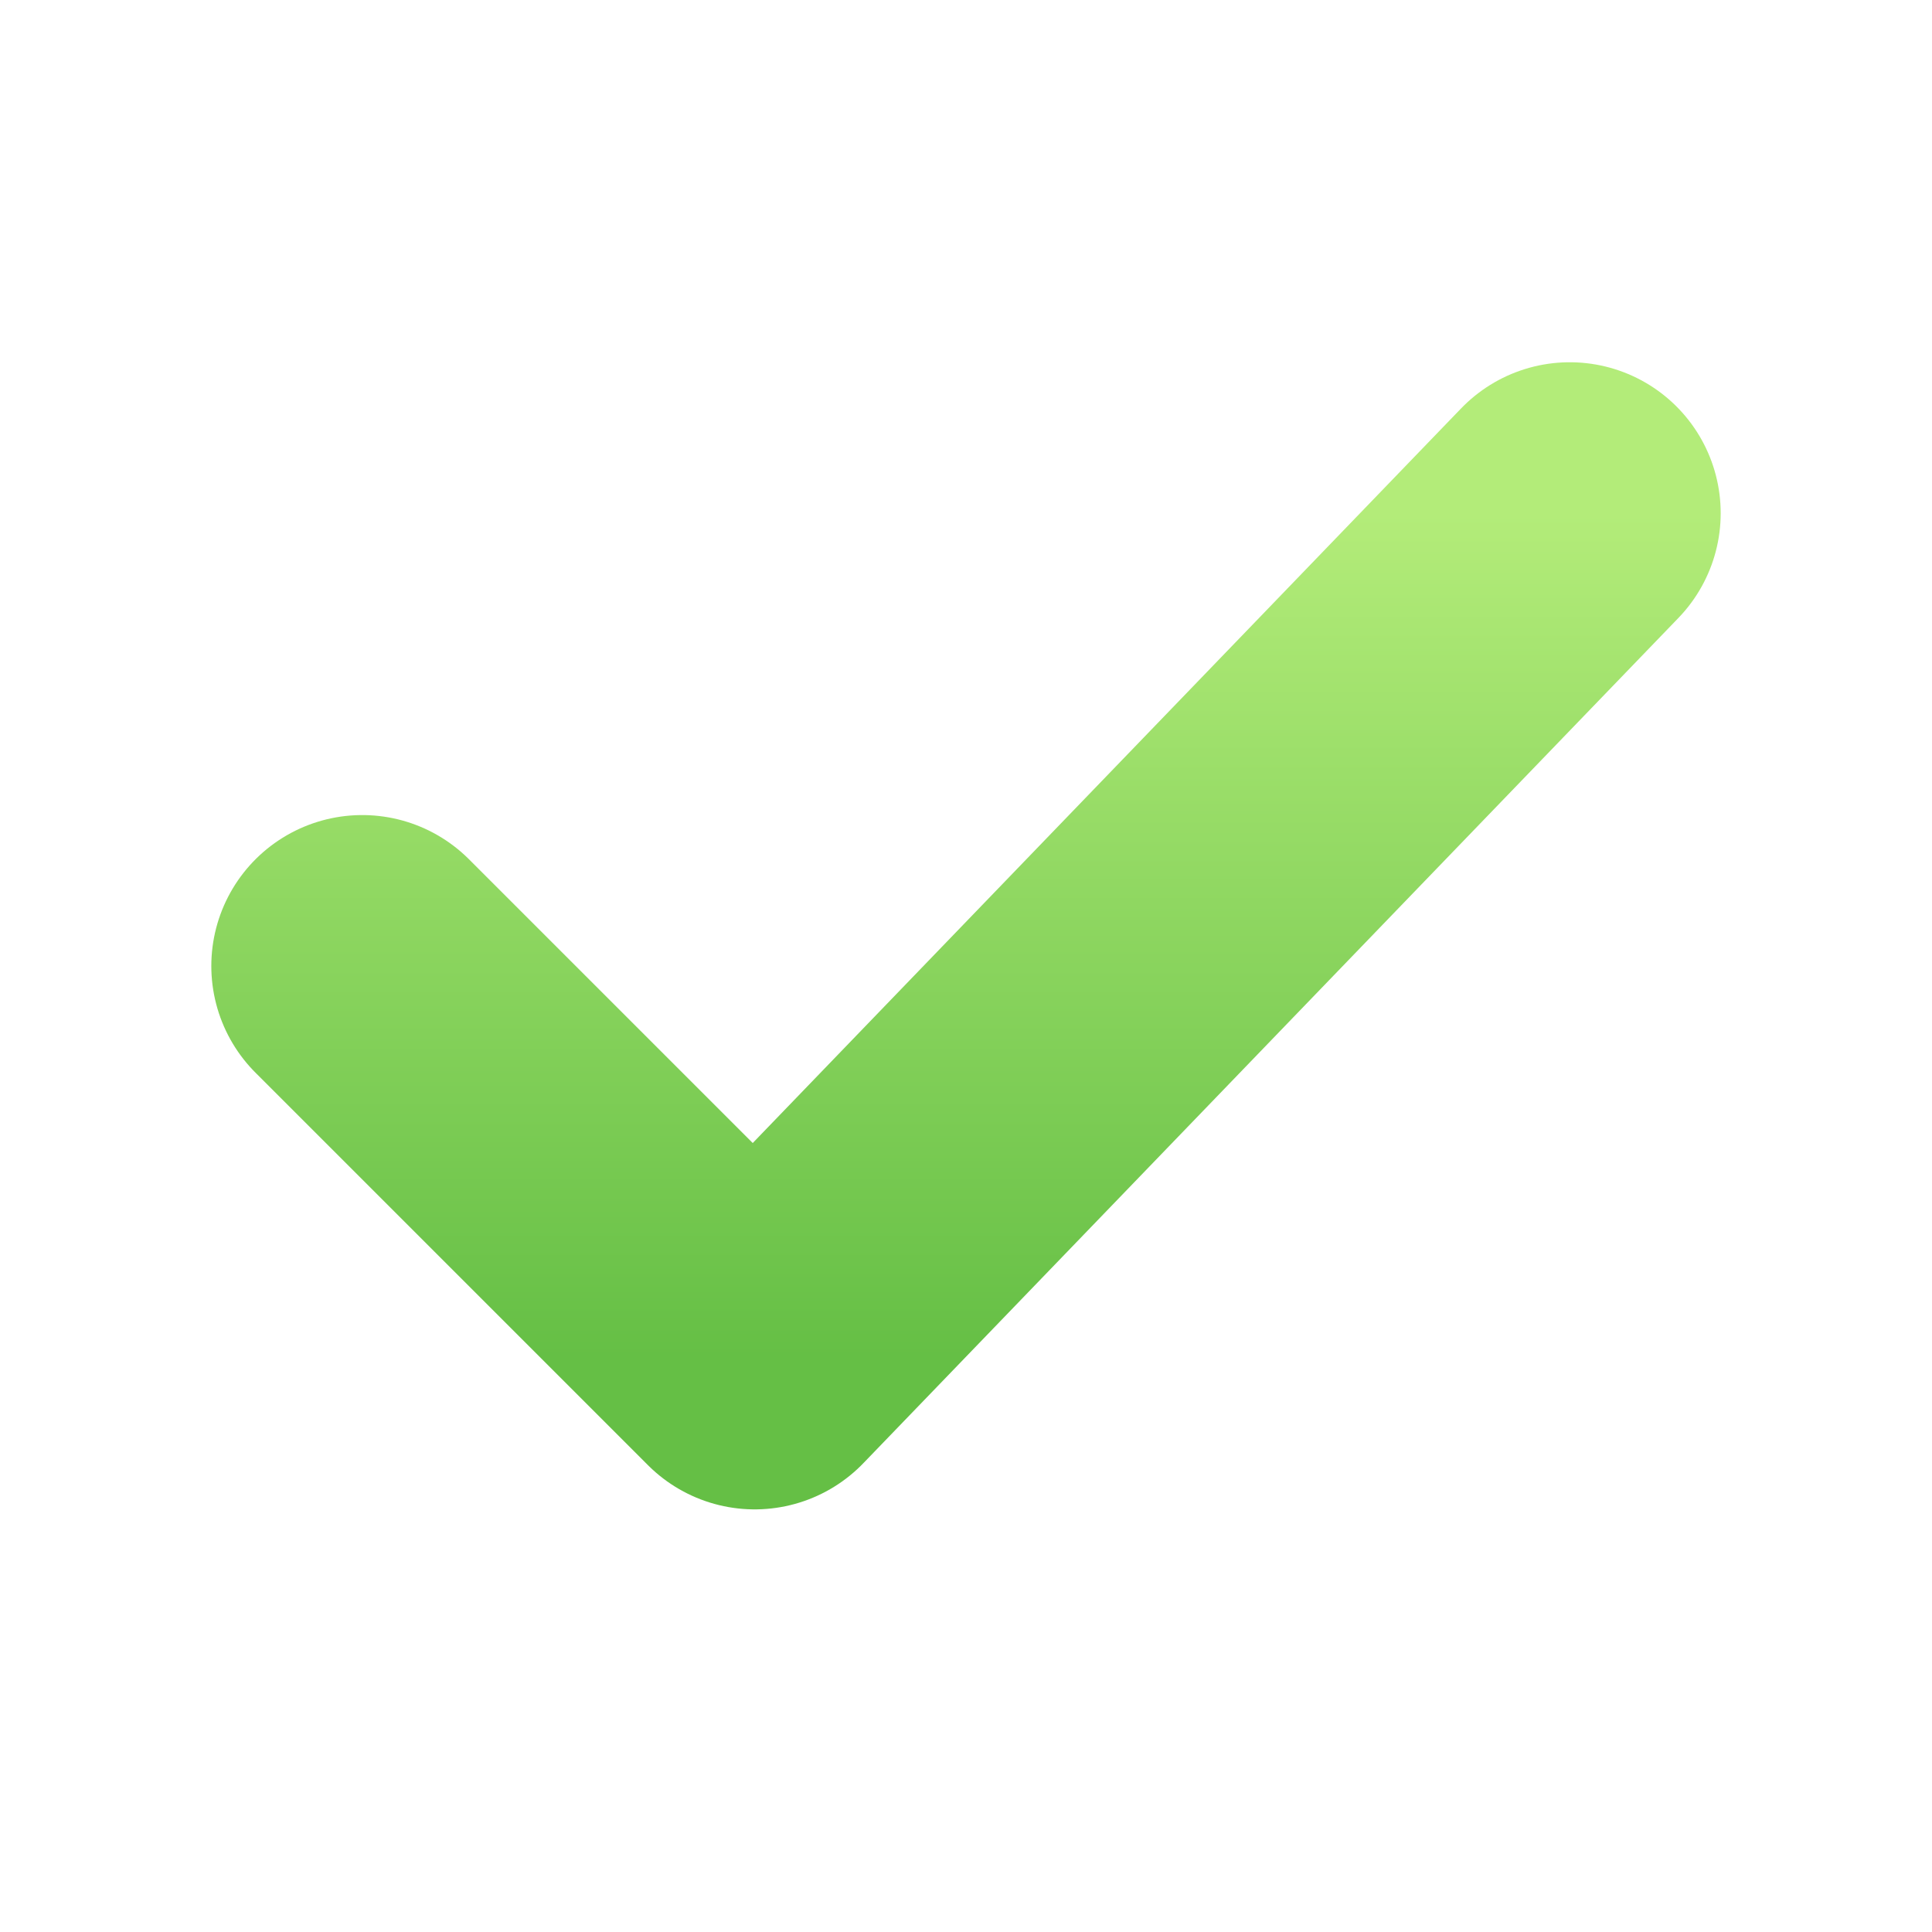
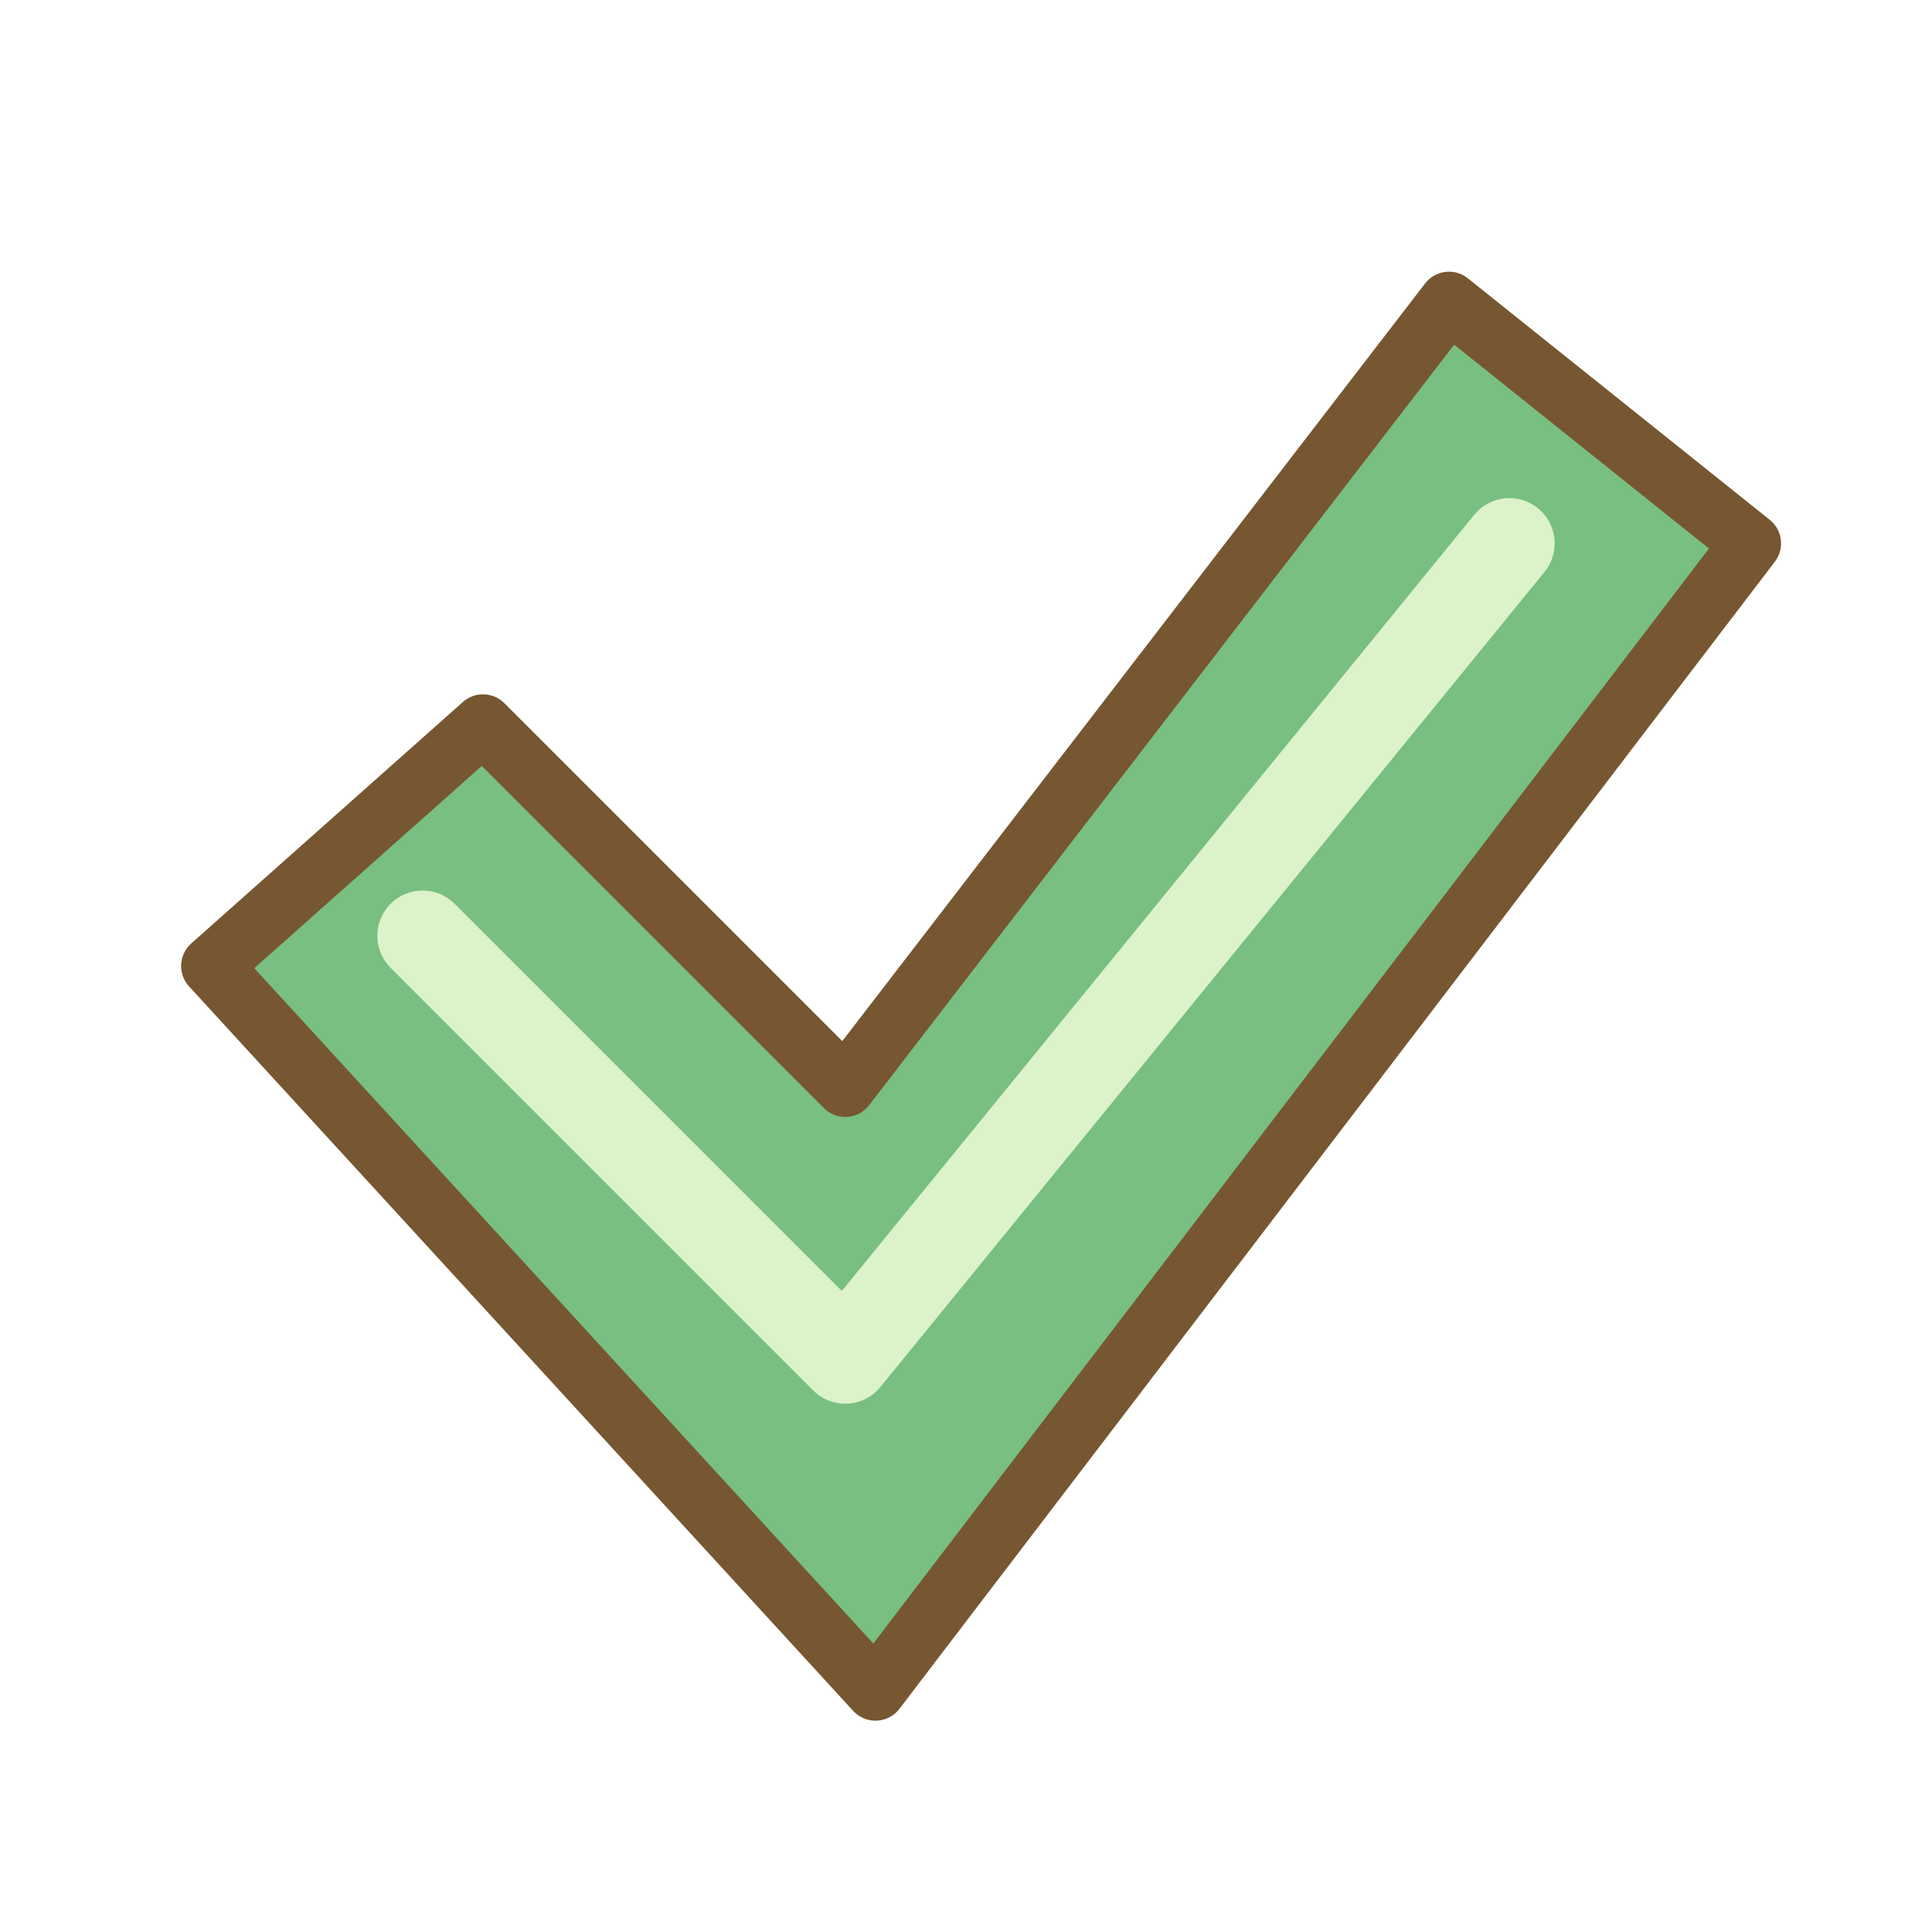
<svg xmlns="http://www.w3.org/2000/svg" width="64" height="64" viewBox="0 0 64 64">
  <defs>
-     <linearGradient id="ink" x1="0" y1="0" x2="0" y2="1">
-       <stop stop-color="#b3ec79" />
-       <stop offset="1" stop-color="#65bf45" />
+     <linearGradient id="metal" x2="0" y2="1">
+       <stop stop-color="#fff5d8" />
+       <stop offset=".45" stop-color="#e5dfcb" />
+       <stop offset="1" stop-color="#9cabc0" />
+     </linearGradient>
+     <linearGradient id="gold" x2="0" y2="1">
+       <stop stop-color="#fff0b0" />
+       <stop offset=".5" stop-color="#d6ad60" />
+       <stop offset="1" stop-color="#8e602d" />
+     </linearGradient>
+     <linearGradient id="paper" x2="0" y2="1">
+       <stop stop-color="#fff2d0" />
+       <stop offset="1" stop-color="#d2b781" />
    </linearGradient>
  </defs>
-   <g fill="url(#ink)" stroke-linejoin="round">
-     <path d="M12 32 25 45 52 17" fill="none" stroke="url(#ink)" stroke-width="10" stroke-linecap="round" stroke-linejoin="round" />
+   <g fill="url(#metal)" stroke="#765731" stroke-width="2" stroke-linejoin="round" stroke-linecap="round">
+     <path d="m7 32 9-8 12 12L48 10l10 8-29 38Z" fill="#78bf81" />
+     <path d="m14 31 14 14 22-27" fill="none" stroke="#dcf2ca" stroke-width="3" />
  </g>
</svg>
